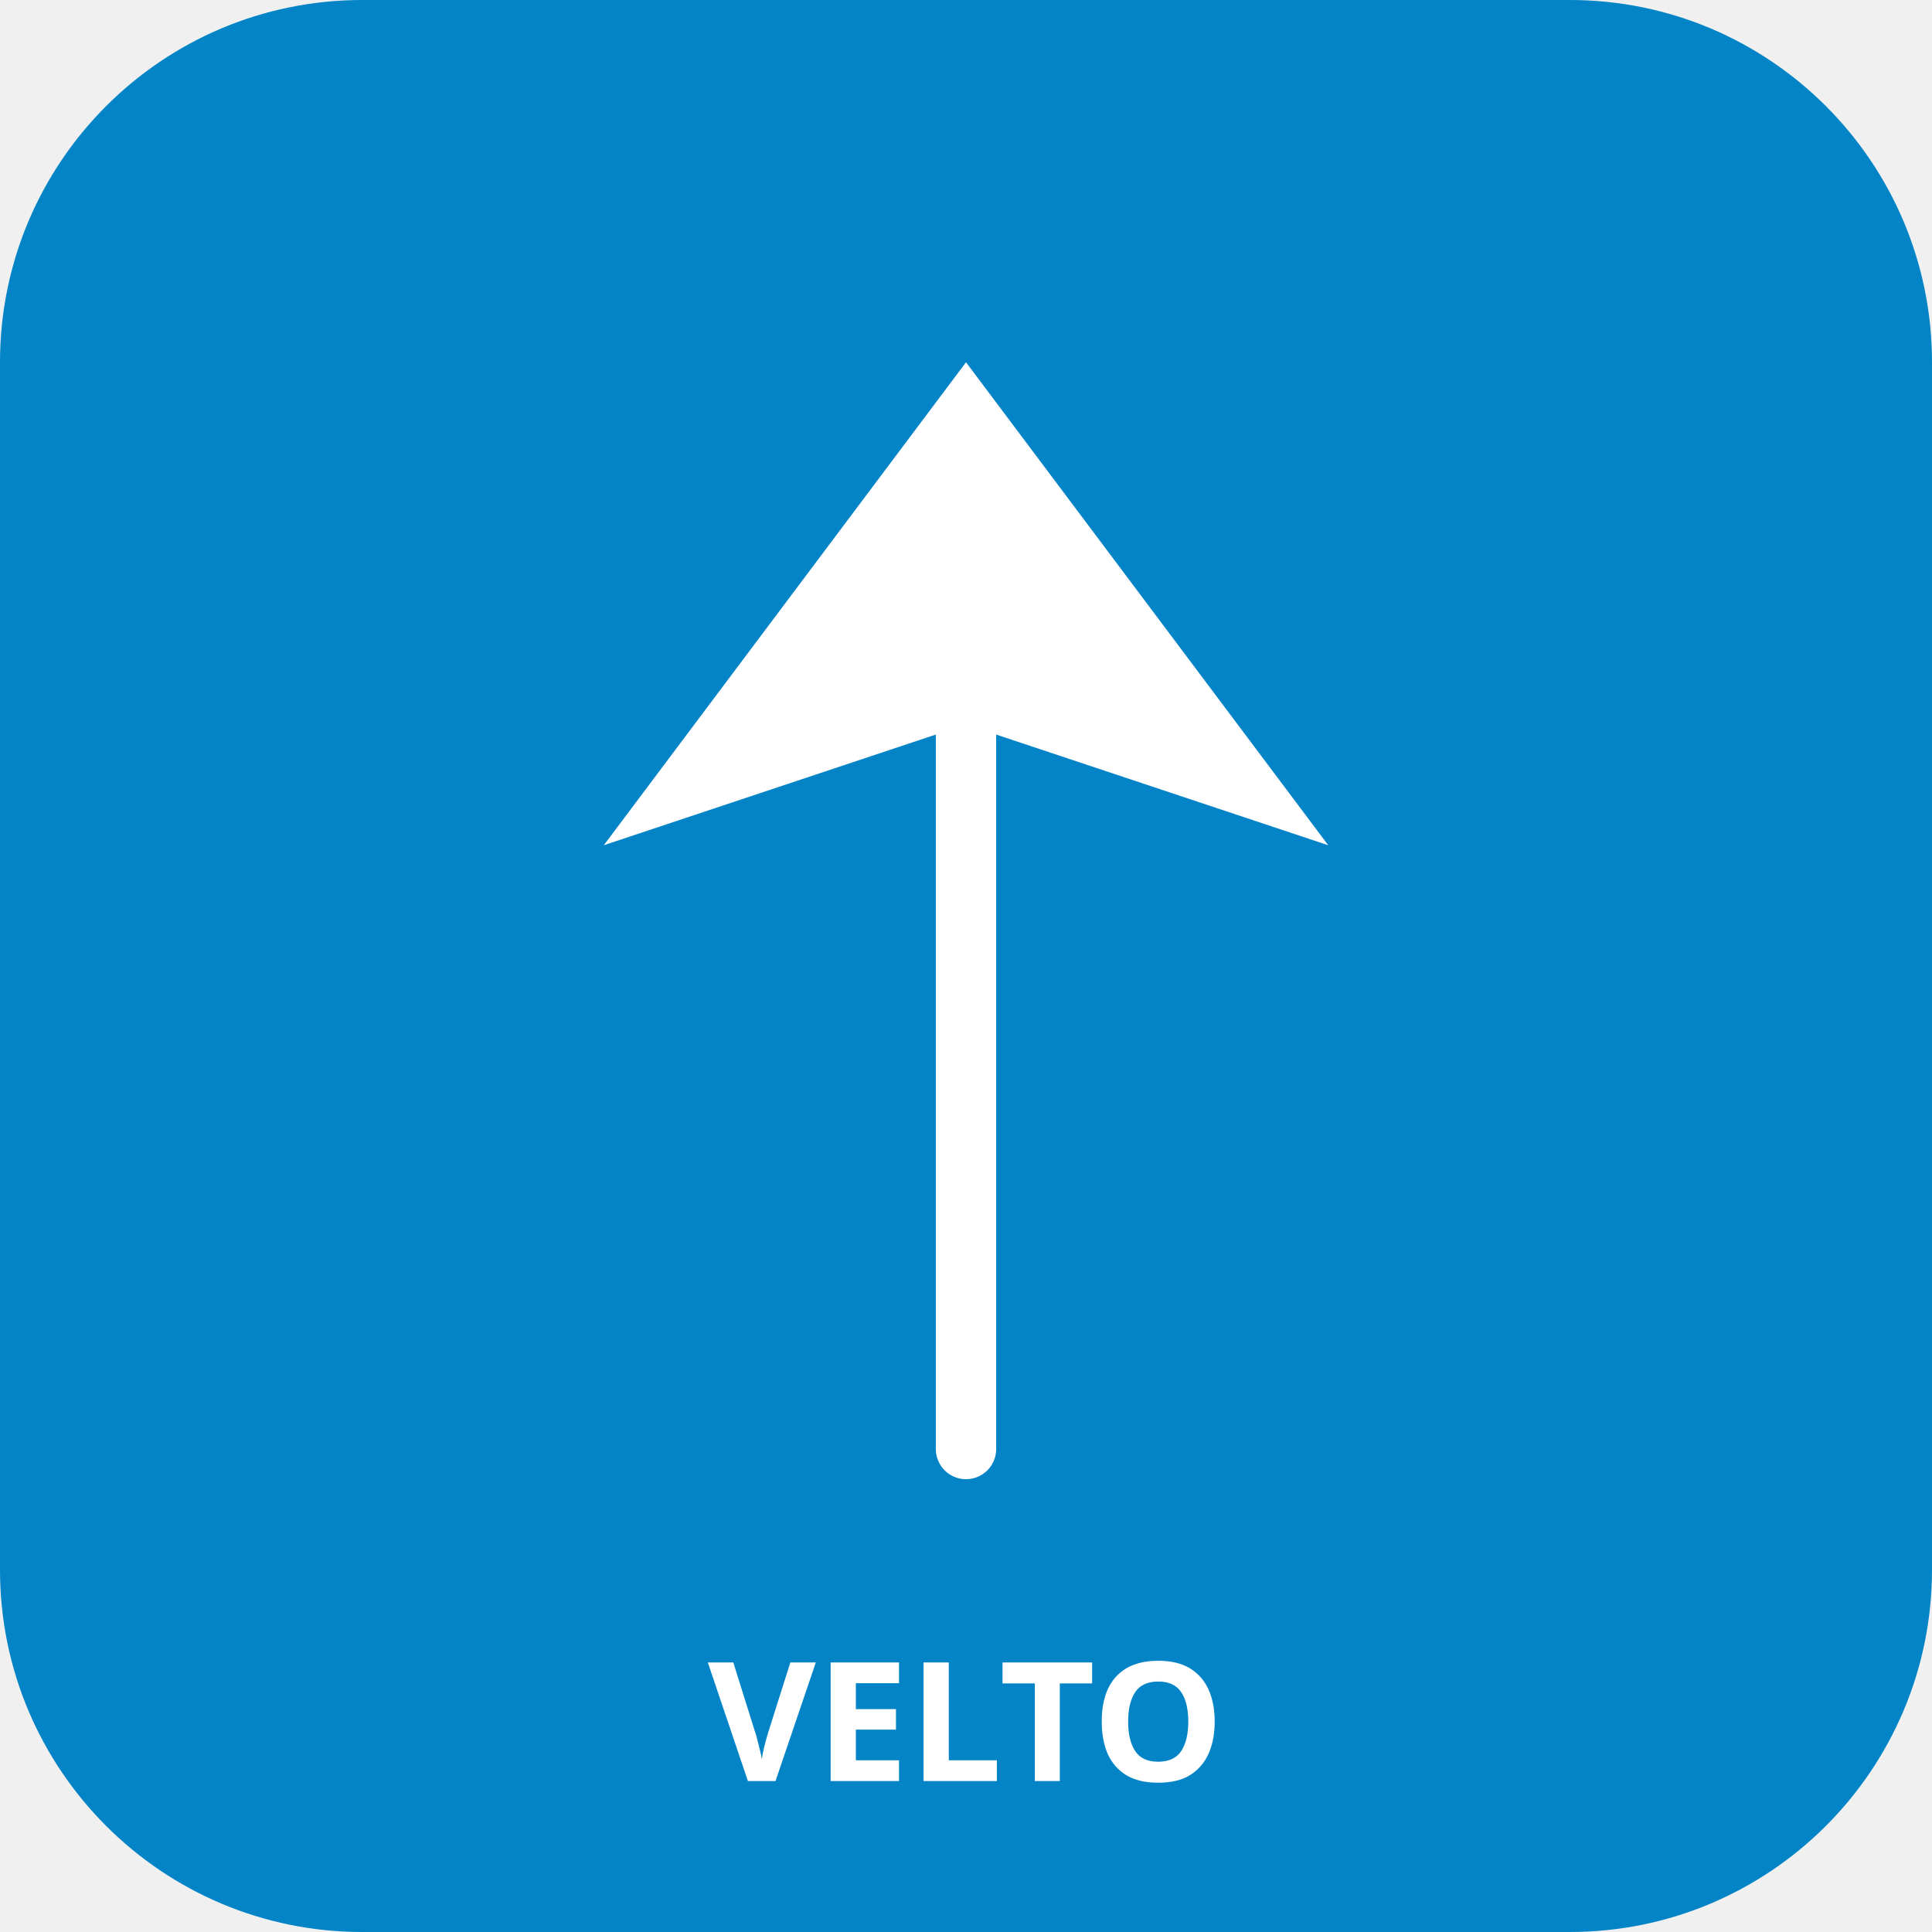
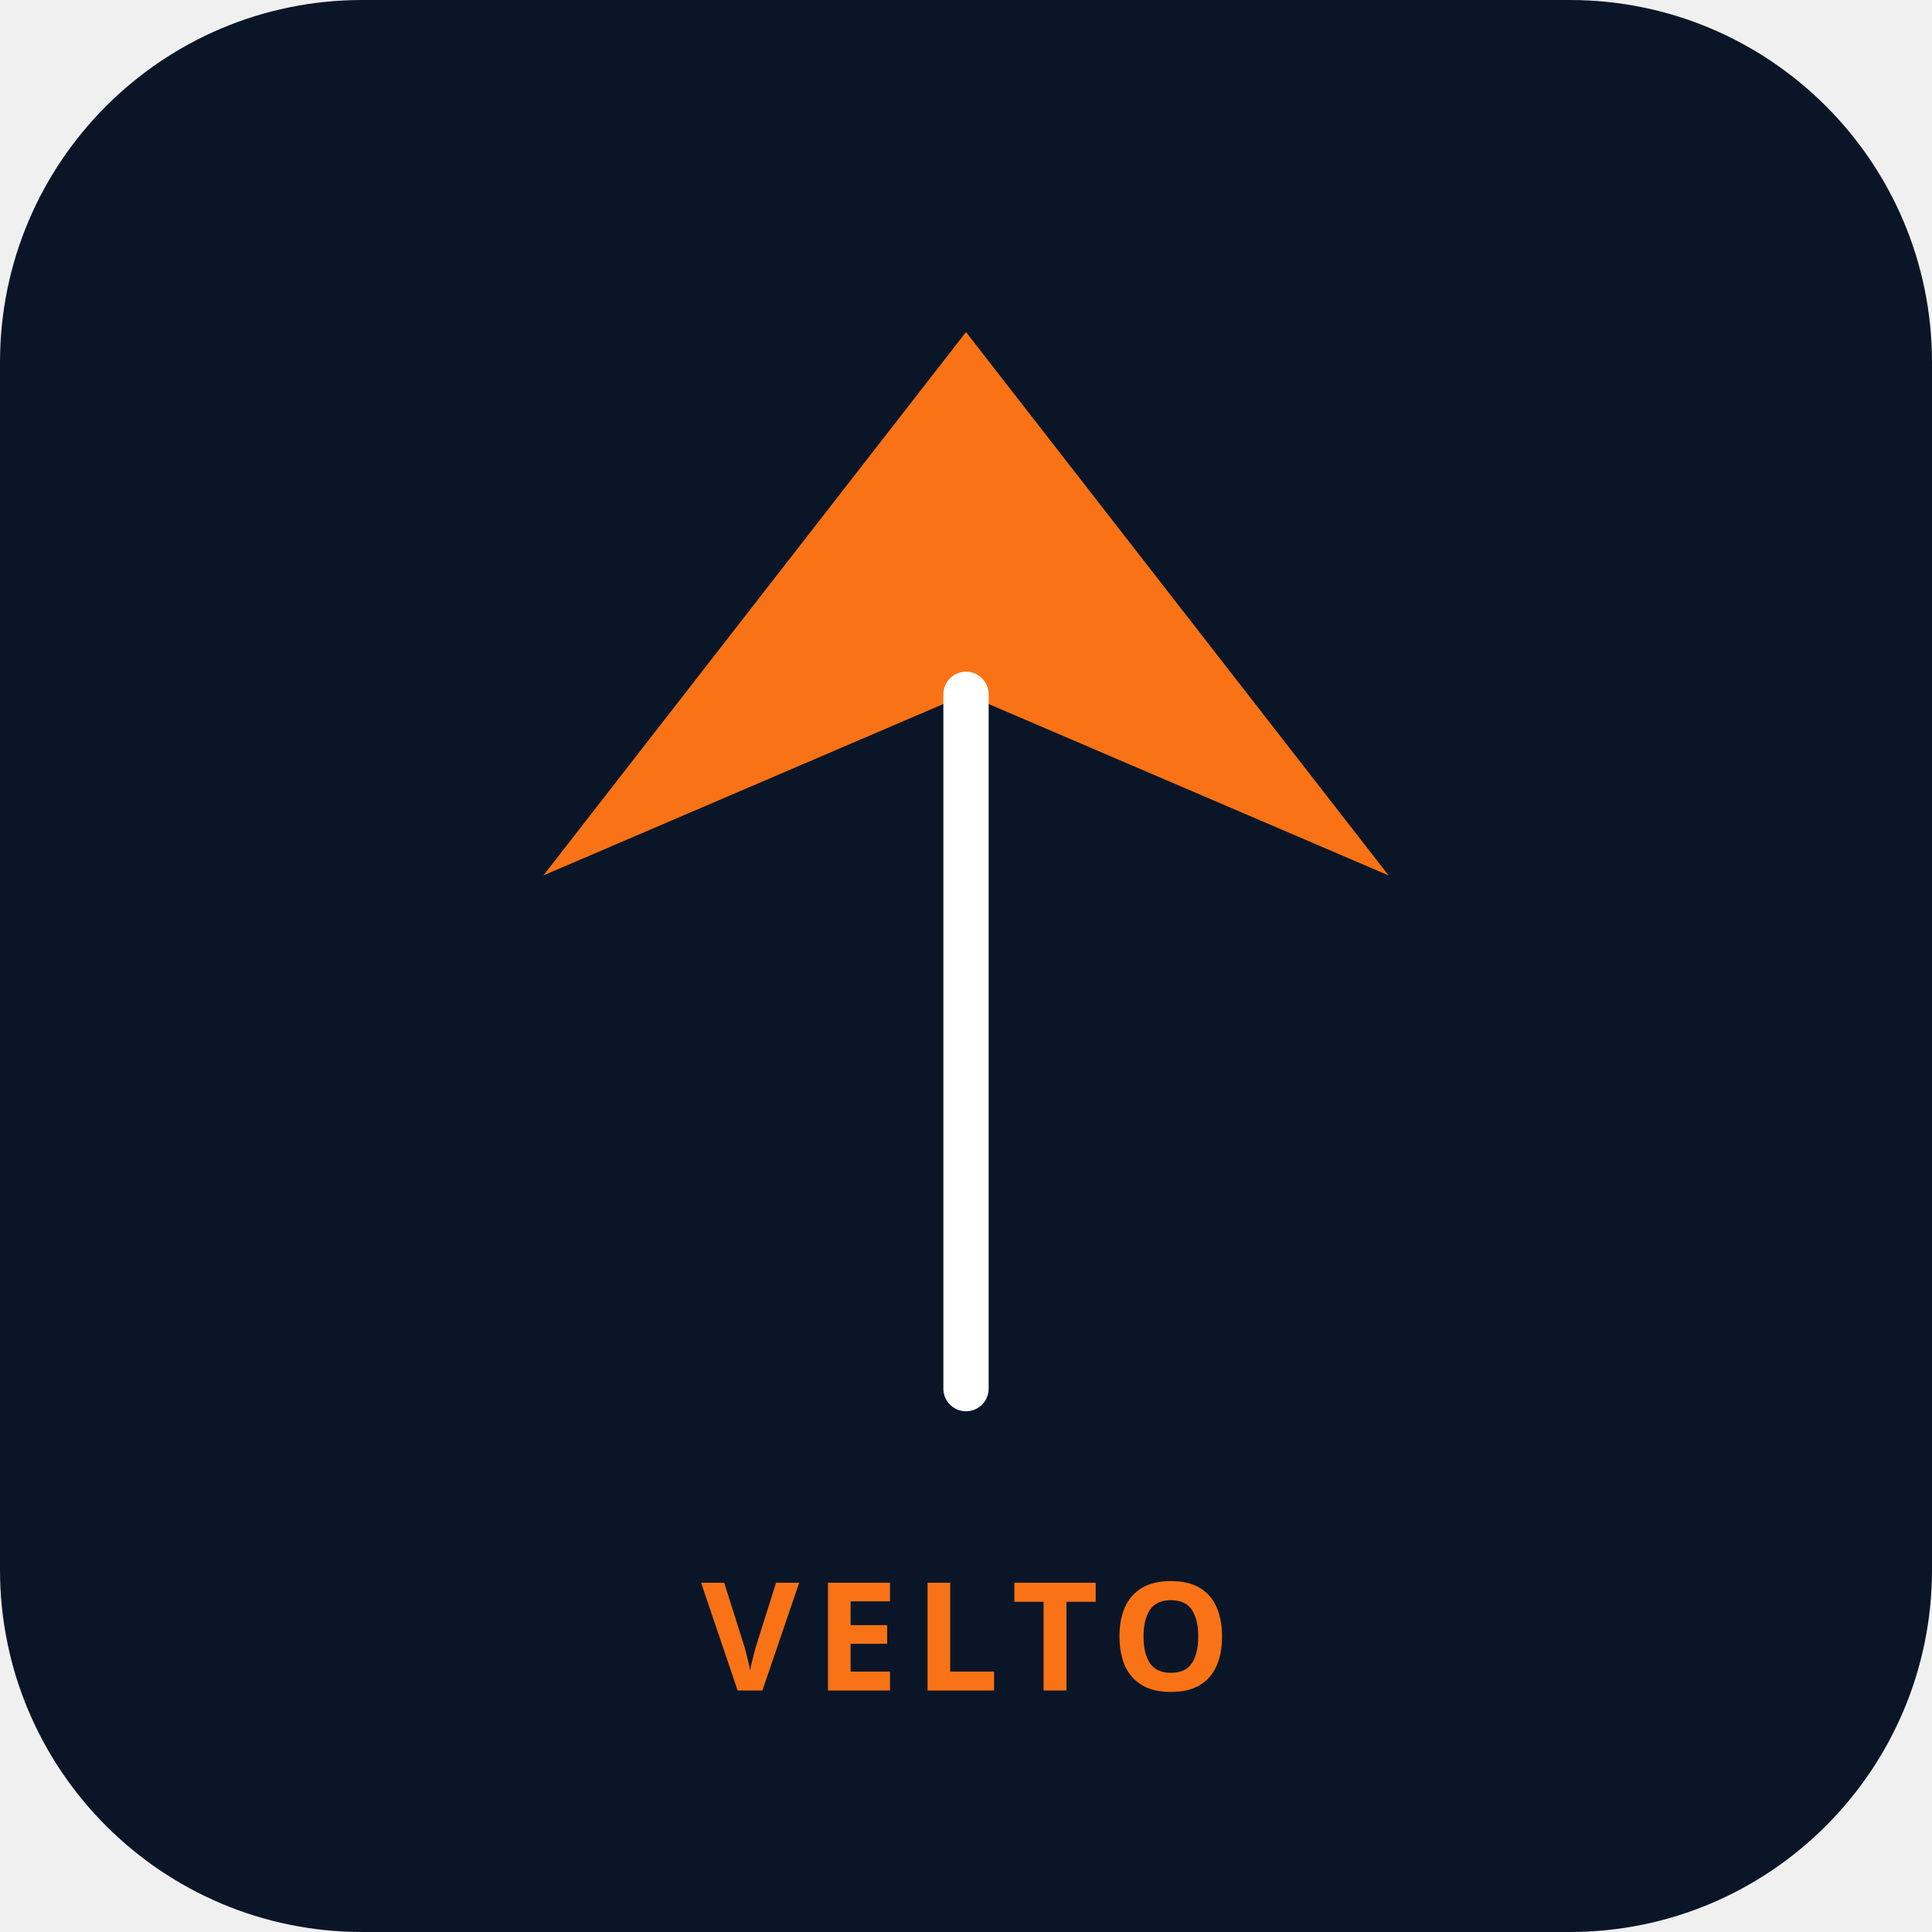
<svg xmlns="http://www.w3.org/2000/svg" width="128" height="128" viewBox="0 0 128 128">
-   <rect width="128" height="128" rx="24" fill="#0284c7" />
-   <path d="M64 24 L88 56 L64 48 L40 56 Z" fill="#fff" />
-   <path d="M64 48 L64 96" stroke="#fff" stroke-width="4" stroke-linecap="round" />
-   <text x="64" y="118" text-anchor="middle" font-family="system-ui,sans-serif" font-size="11" font-weight="700" fill="#fff">VELTO</text>
+   <rect width="128" height="128" rx="24" fill="#0a1628" />
+   <path d="M64 22 L92 58 L64 46 L36 58 Z" fill="#f97316" />
+   <path d="M64 46 L64 92" stroke="#fff" stroke-width="3" stroke-linecap="round" />
+   <text x="64" y="112" text-anchor="middle" font-family="system-ui,sans-serif" font-size="10" font-weight="800" fill="#f97316" letter-spacing="1">VELTO</text>
</svg>
